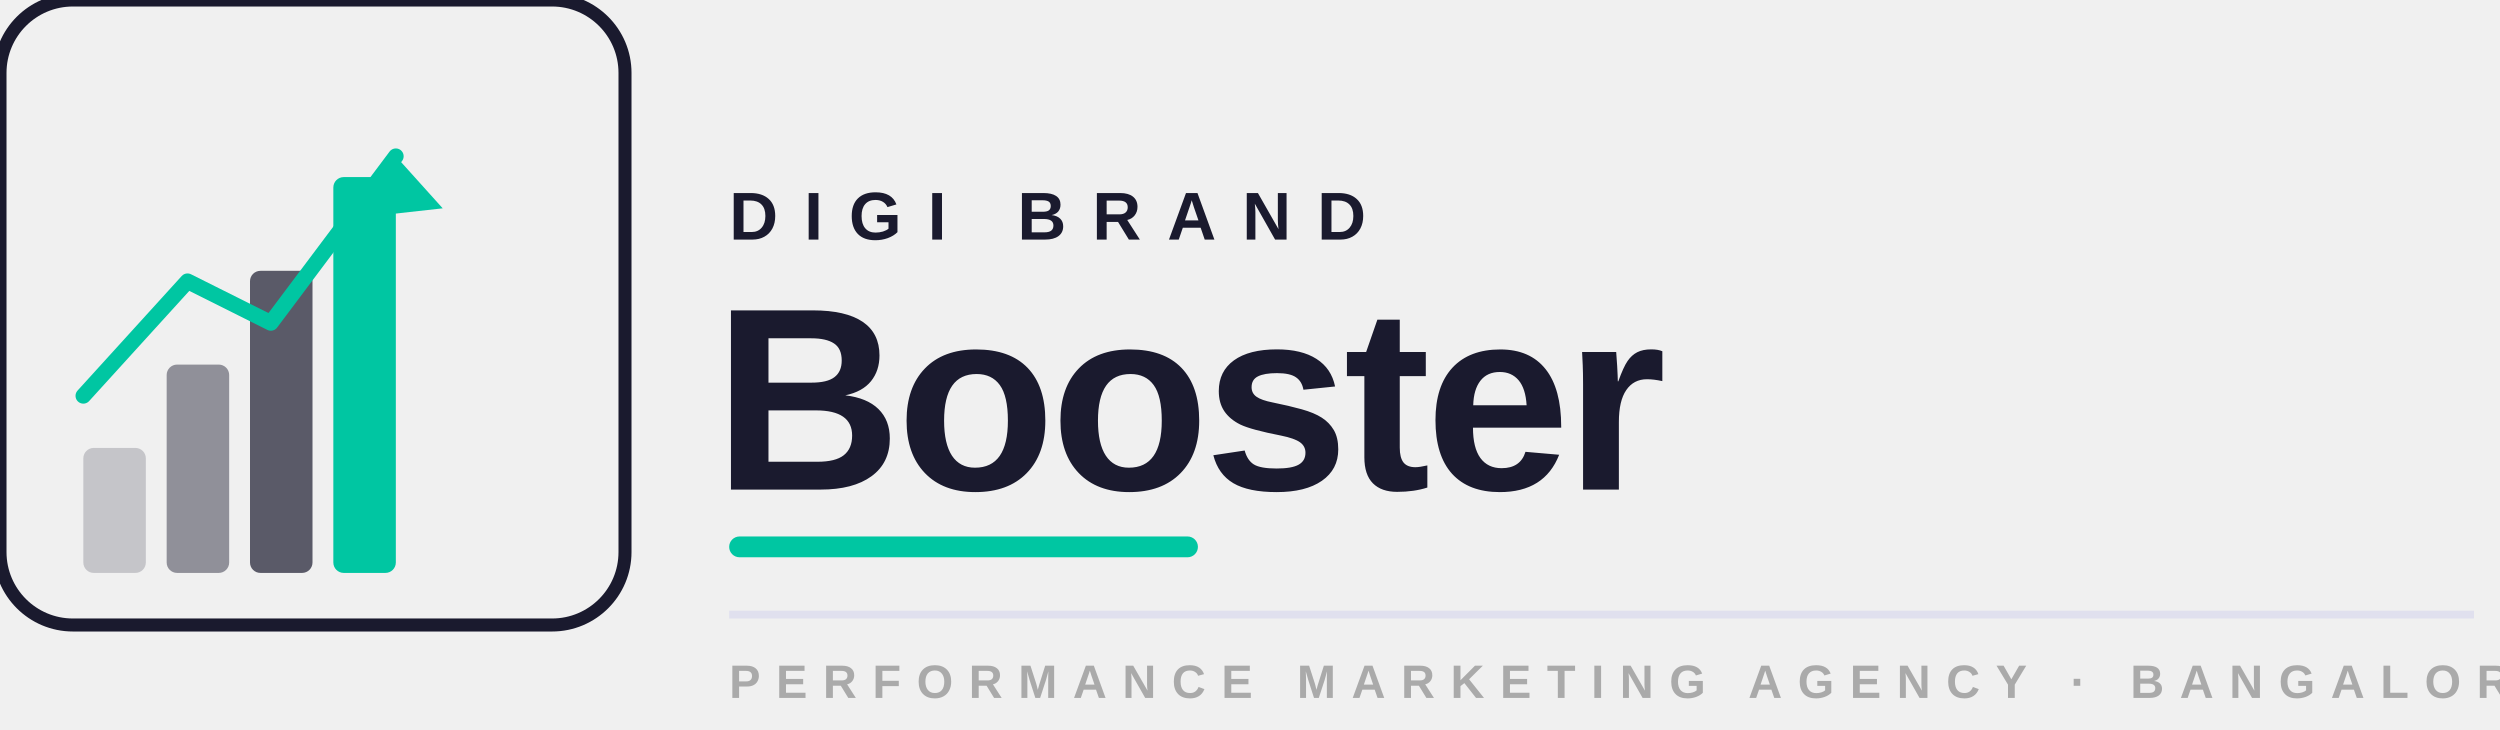
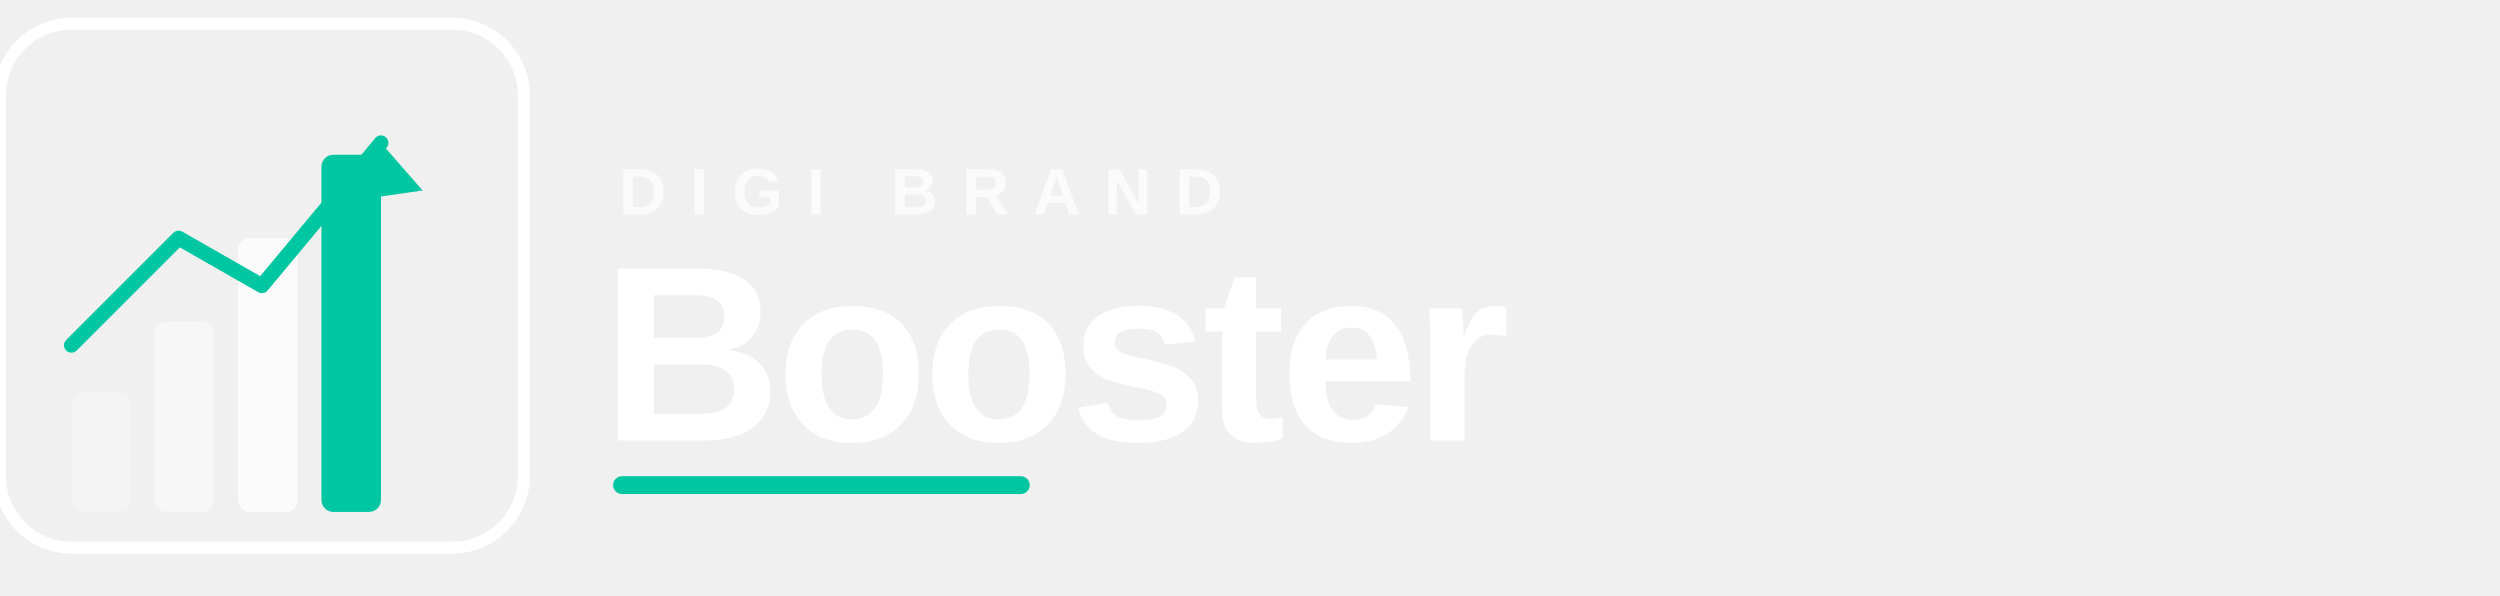
- <svg xmlns="http://www.w3.org/2000/svg" viewBox="0 0 480 140" width="480" height="140" role="img">
-   <rect x="0" y="0" width="120" height="120" rx="14" fill="none" stroke="#1a1a2e" stroke-width="2.5" />
-   <rect x="16" y="86" width="12" height="24" rx="2" fill="#1a1a2e" opacity="0.2" />
-   <rect x="32" y="70" width="12" height="40" rx="2" fill="#1a1a2e" opacity="0.45" />
-   <rect x="48" y="52" width="12" height="58" rx="2" fill="#1a1a2e" opacity="0.7" />
-   <rect x="64" y="34" width="12" height="76" rx="2" fill="#00C6A2" />
-   <polyline points="16,76 36,54 52,62 76,30" fill="none" stroke="#00C6A2" stroke-width="3" stroke-linecap="round" stroke-linejoin="round" />
-   <polygon points="76,30 67,42 85,40" fill="#00C6A2" />
-   <text x="140" y="46" font-family="'Segoe UI', Arial, sans-serif" font-weight="800" font-size="13" fill="#1a1a2e" letter-spacing="5">DIGI BRAND</text>
-   <text x="137" y="94" font-family="'Segoe UI', Arial, sans-serif" font-weight="900" font-size="50" fill="#1a1a2e" letter-spacing="-1">Booster</text>
-   <rect x="140" y="103" width="90" height="4" rx="2" fill="#00C6A2" />
-   <line x1="140" y1="118" x2="475" y2="118" stroke="#e0e0ee" stroke-width="1.5" />
-   <text x="140" y="134" font-family="'Segoe UI', Arial, sans-serif" font-weight="600" font-size="9" fill="#aaaaaa" letter-spacing="3">PERFORMANCE MARKETING AGENCY · BANGALORE</text>
+ <svg xmlns="http://www.w3.org/2000/svg" viewBox="0 0 420 100" width="420" height="100" role="img">
+   <rect x="0" y="4" width="88" height="88" rx="12" fill="none" stroke="#ffffff" stroke-width="2" />
+   <rect x="12" y="66" width="10" height="20" rx="2" fill="#ffffff" opacity="0.25" />
+   <rect x="26" y="54" width="10" height="32" rx="2" fill="#ffffff" opacity="0.45" />
+   <rect x="40" y="40" width="10" height="46" rx="2" fill="#ffffff" opacity="0.7" />
+   <rect x="54" y="26" width="10" height="60" rx="2" fill="#00C6A2" />
+   <polyline points="12,58 30,40 44,48 64,24" fill="none" stroke="#00C6A2" stroke-width="2.5" stroke-linecap="round" stroke-linejoin="round" />
+   <polygon points="64,24 57,34 71,32" fill="#00C6A2" />
+   <text x="104" y="36" font-family="'Segoe UI', Arial, sans-serif" font-weight="800" font-size="11" fill="#ffffff" opacity="0.75" letter-spacing="4">DIGI BRAND</text>
+   <text x="101" y="74" font-family="'Segoe UI', Arial, sans-serif" font-weight="900" font-size="42" fill="#ffffff" letter-spacing="-1">Booster</text>
+   <rect x="103" y="80" width="70" height="3" rx="1.5" fill="#00C6A2" />
</svg>
